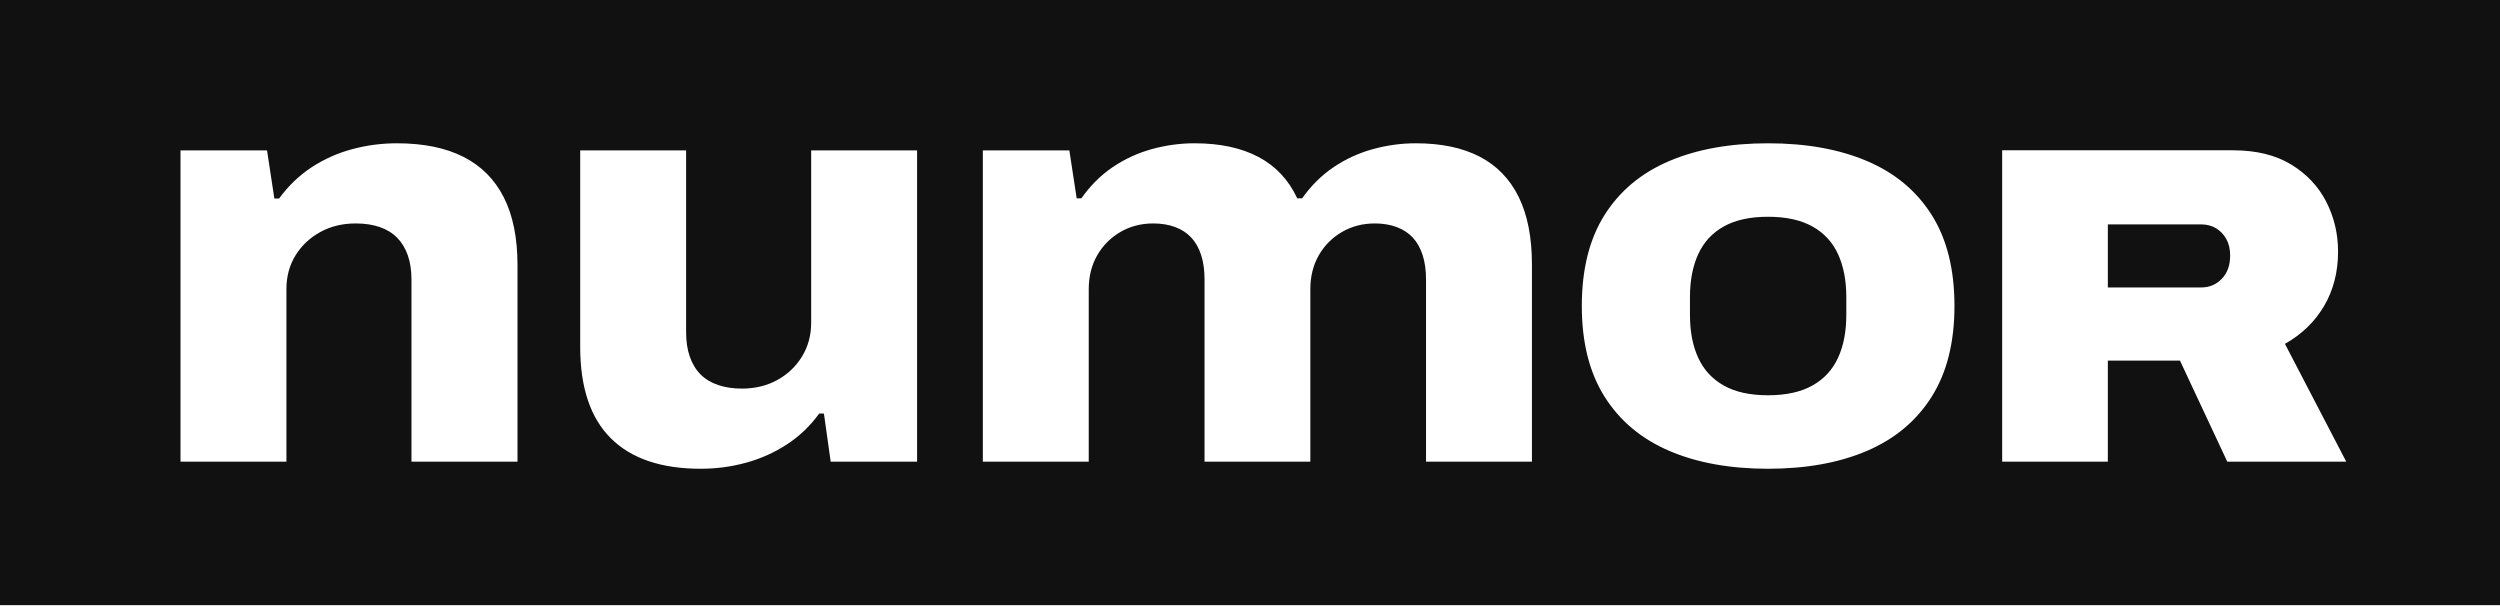
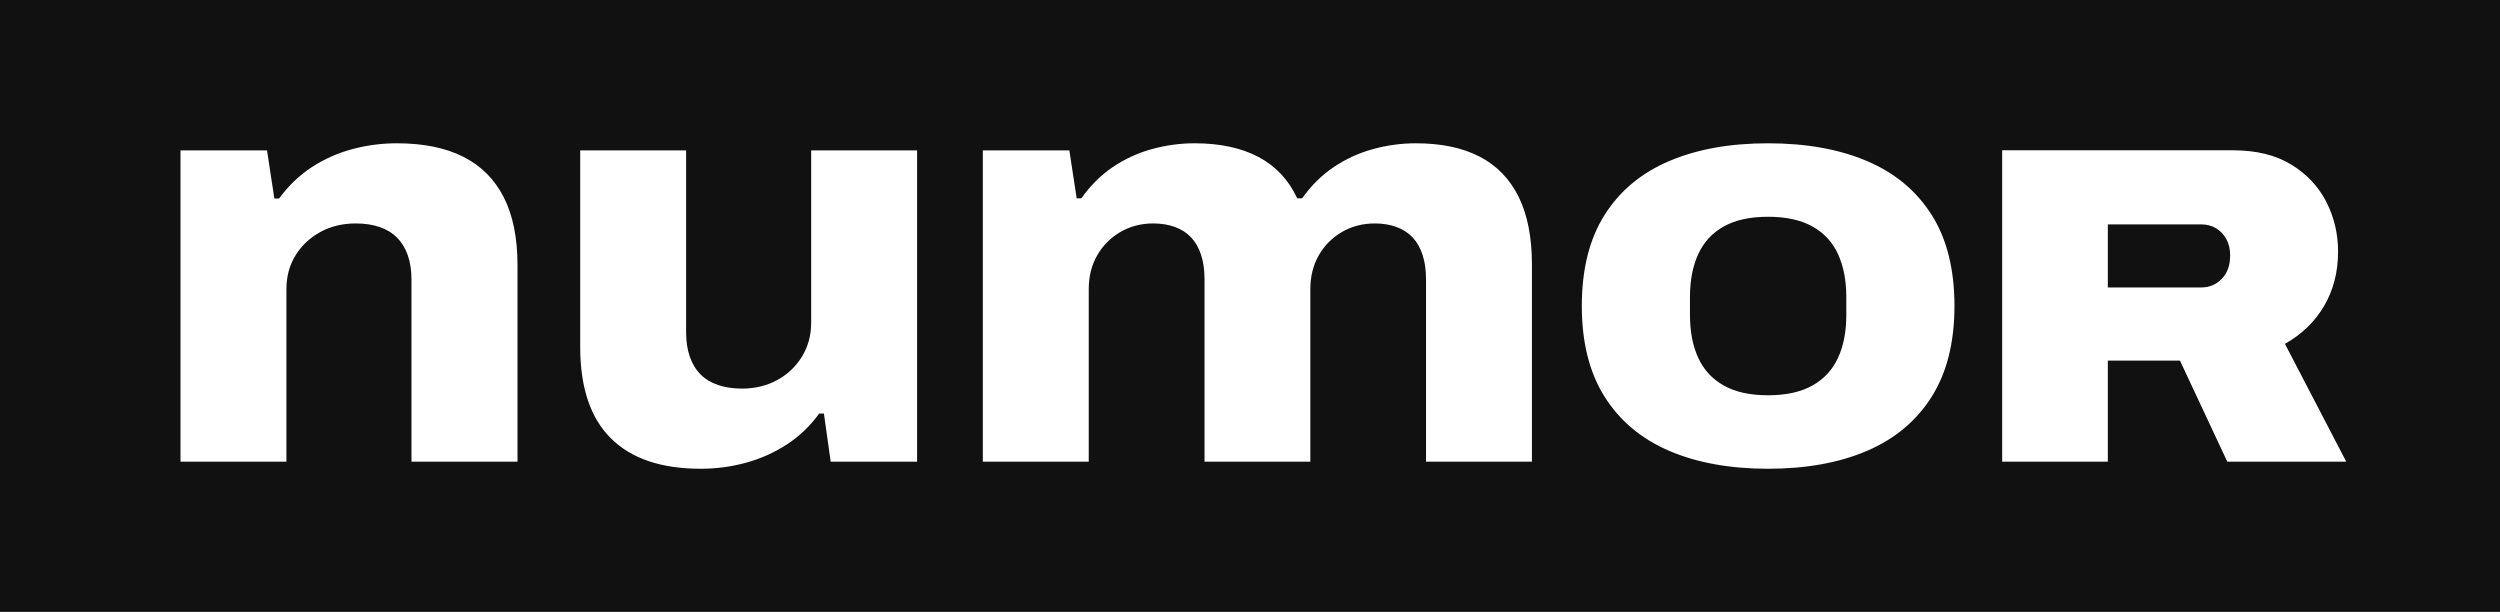
- <svg xmlns="http://www.w3.org/2000/svg" viewBox="0 0 5524 1337">
-   <rect width="5524" height="1337" fill="#111111" />
+ <svg xmlns="http://www.w3.org/2000/svg" viewBox="0 0 5524 1352">
+   <rect width="5524" height="1352" fill="#111111" />
  <path transform="translate(316.6,1020.1)" fill="#FFFFFF" d="M82.239 0.0V-687.839H273.413L289.615 -581.409H299.996Q330.836 -623.472 371.875 -650.429Q412.913 -677.385 461.292 -690.437Q509.671 -703.489 560.558 -703.489Q648.101 -703.489 707.178 -673.644Q766.254 -643.798 796.568 -584.057Q826.883 -524.315 826.883 -434.073V0.0H592.594V-402.15Q592.594 -432.878 584.409 -456.145Q576.225 -479.412 560.767 -494.969Q545.309 -510.527 522.346 -518.456Q499.383 -526.385 469.291 -526.385Q425.751 -526.385 391.213 -507.474Q356.674 -488.564 336.469 -455.975Q316.265 -423.387 316.265 -381.017V0.0Z M1231.733 15.65Q1100.797 15.65 1033.102 -51.702Q965.408 -119.055 965.408 -253.766V-687.839H1199.434V-285.689Q1199.434 -255.376 1207.618 -231.902Q1215.803 -208.427 1231.261 -192.87Q1246.718 -177.312 1270.081 -169.383Q1293.443 -161.454 1322.737 -161.454Q1366.276 -161.454 1400.815 -180.365Q1435.354 -199.276 1455.559 -232.395Q1475.763 -265.514 1475.763 -306.822V-687.839H1709.789V0.0H1518.878L1503.921 -106.43H1493.54Q1463.773 -65.197 1421.99 -38.033Q1380.208 -10.869 1331.535 2.391Q1282.863 15.65 1231.733 15.65Z M1855.053 0.0V-687.839H2046.227L2062.429 -581.824H2072.81Q2101.931 -623.472 2141.494 -650.429Q2181.056 -677.385 2227.813 -690.437Q2274.569 -703.489 2322.979 -703.489Q2407.107 -703.489 2464.239 -673.208Q2521.37 -642.926 2549.823 -581.824H2560.587Q2589.951 -623.472 2629.691 -650.429Q2669.431 -677.385 2716.374 -690.437Q2763.318 -703.489 2811.819 -703.489Q2896.005 -703.489 2952.963 -673.907Q3009.922 -644.325 3039.14 -584.846Q3068.358 -525.368 3068.358 -435.652V0.0H2834.332V-402.94Q2834.332 -433.404 2826.8 -456.671Q2819.267 -479.938 2804.962 -495.232Q2790.657 -510.527 2769.306 -518.456Q2747.956 -526.385 2721.381 -526.385Q2680.945 -526.385 2648.474 -507.474Q2616.003 -488.564 2597.365 -455.975Q2578.728 -423.387 2578.728 -381.017V0.0H2344.945V-402.94Q2344.945 -433.404 2337.413 -456.671Q2329.881 -479.938 2315.575 -495.232Q2301.27 -510.527 2279.92 -518.456Q2258.569 -526.385 2231.752 -526.385Q2191.315 -526.385 2158.92 -507.474Q2126.525 -488.564 2107.802 -455.975Q2089.078 -423.387 2089.078 -381.017V0.0Z M3590.064 15.65Q3463.79 15.65 3371.521 -23.986Q3279.252 -63.621 3228.907 -143.506Q3178.563 -223.39 3178.563 -344.041Q3178.563 -465.613 3228.907 -545.228Q3279.252 -624.844 3371.521 -664.166Q3463.79 -703.489 3590.064 -703.489Q3716.601 -703.489 3808.946 -664.166Q3901.291 -624.844 3951.635 -545.228Q4001.98 -465.613 4001.98 -344.041Q4001.98 -223.39 3951.635 -143.506Q3901.291 -63.621 3808.946 -23.986Q3716.601 15.65 3590.064 15.65ZM3590.064 -146.7Q3649.596 -146.7 3688.012 -168.177Q3726.428 -189.655 3744.717 -229.441Q3763.005 -269.227 3763.005 -323.903V-363.764Q3763.005 -418.683 3744.717 -458.555Q3726.428 -498.427 3688.012 -519.783Q3649.596 -541.139 3590.064 -541.139Q3530.532 -541.139 3492.323 -519.783Q3454.115 -498.427 3435.826 -458.555Q3417.537 -418.683 3417.537 -363.764V-323.903Q3417.537 -269.227 3435.826 -229.441Q3454.115 -189.655 3492.323 -168.177Q3530.532 -146.7 3590.064 -146.7Z M4107.392 0V-688H4617.588Q4694.588 -688.0 4746.088 -656.52Q4797.588 -625.04 4823.588 -574.08Q4849.588 -523.12 4849.588 -464.16Q4849.588 -396.72 4818.828 -344.26Q4788.068 -291.8 4732.189 -260.32L4867.668 0.0H4604.789L4500.269 -223.32H4340.871V0.0ZM4340.871 -384.96H4547.229Q4574.189 -384.96 4592.669 -404.02Q4611.149 -423.08 4611.149 -455.64Q4611.149 -476.64 4602.669 -491.92Q4594.189 -507.2 4579.949 -515.74Q4565.709 -524.28 4547.229 -524.28H4340.871Z" />
</svg>
